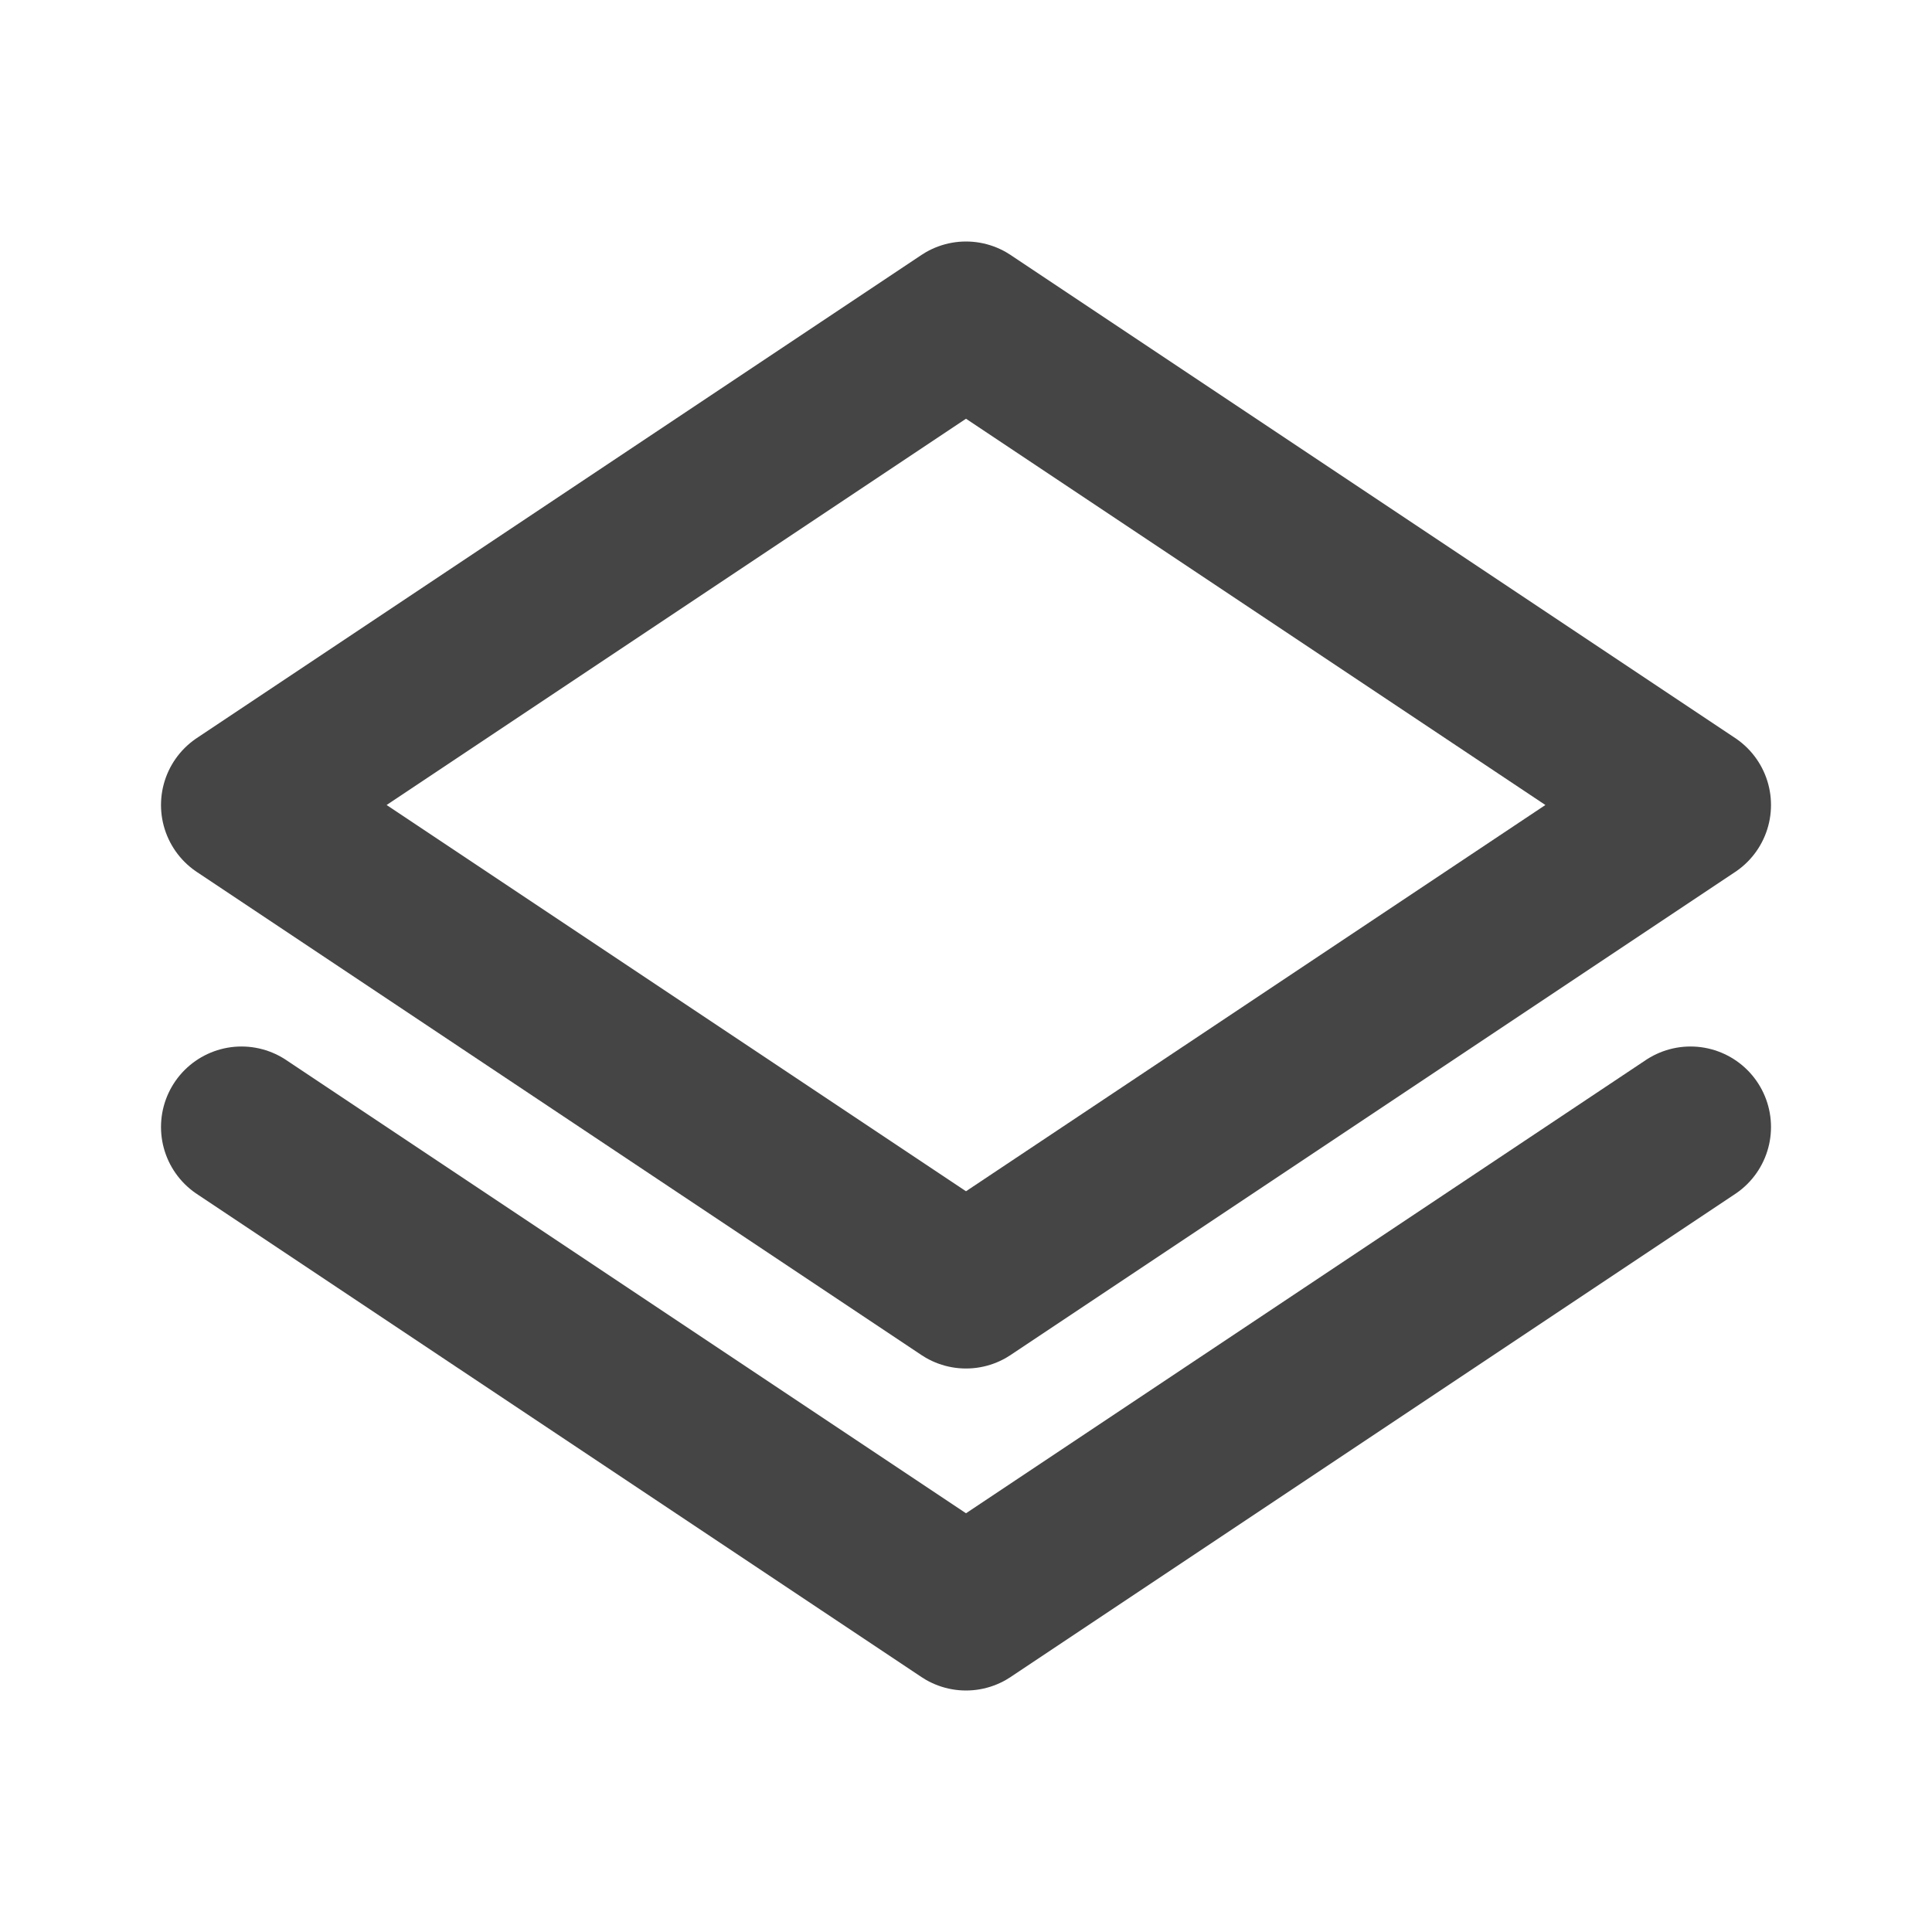
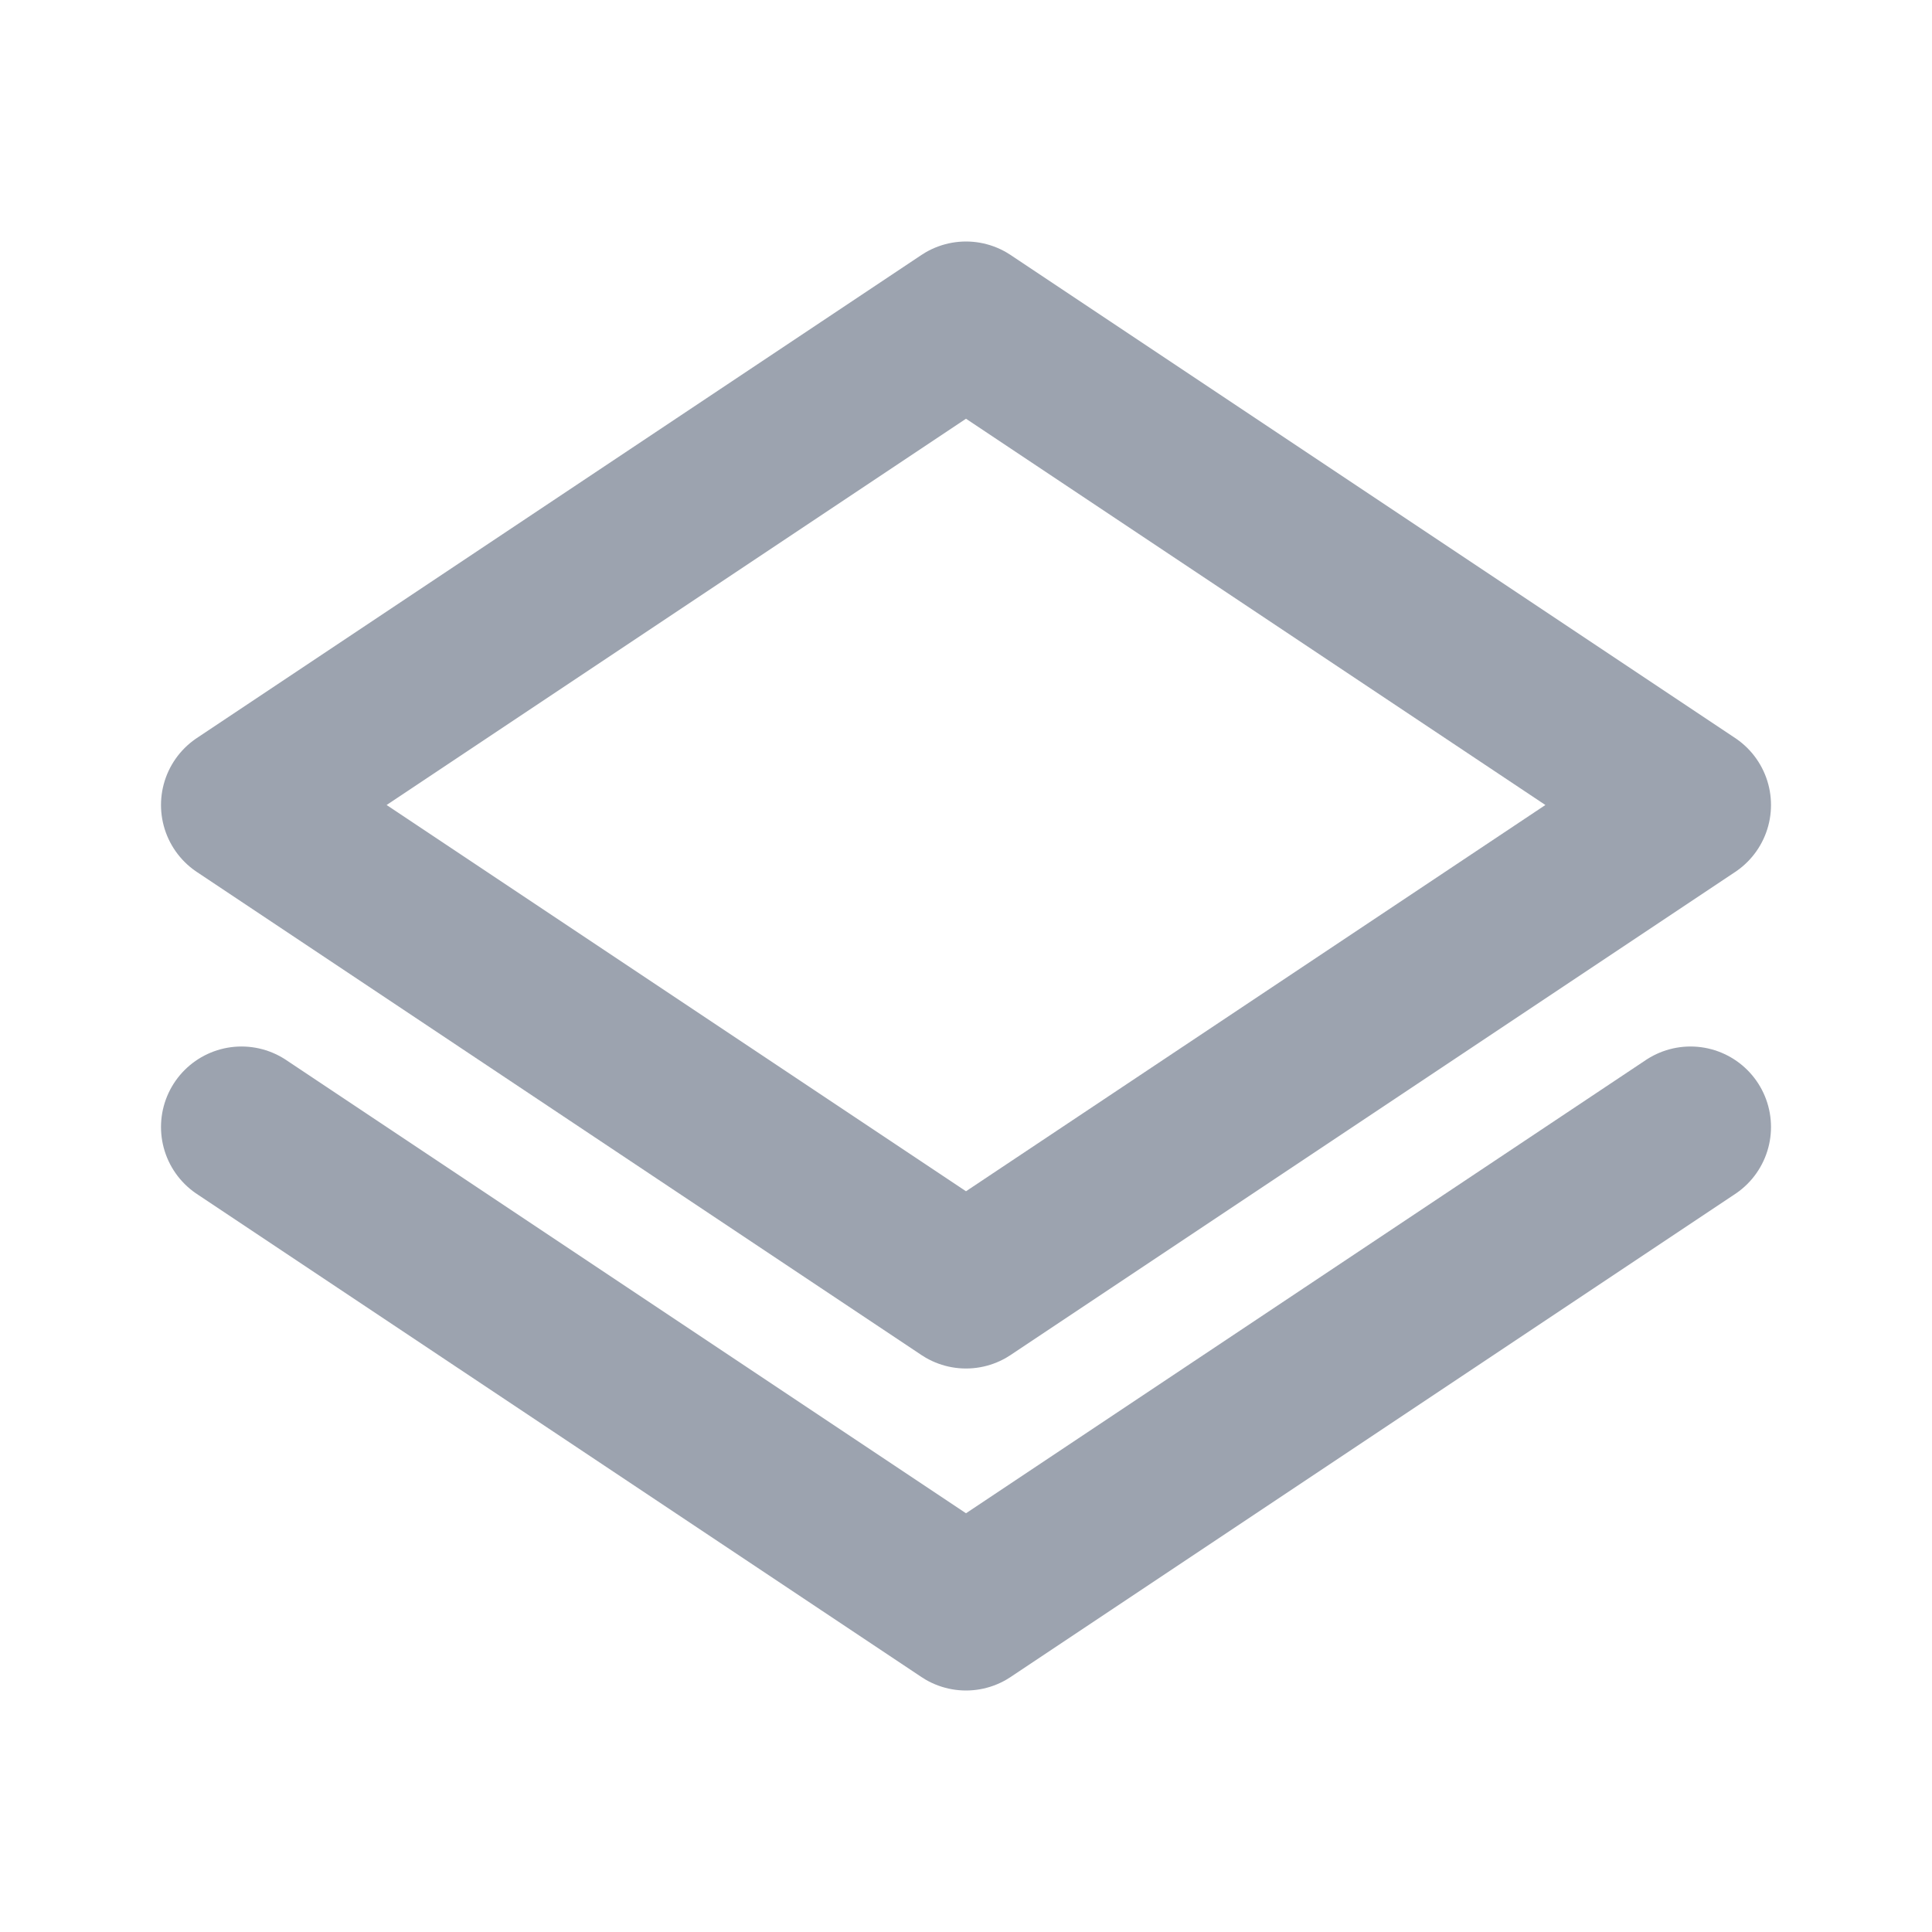
<svg xmlns="http://www.w3.org/2000/svg" width="24" height="24" viewBox="0 0 24 24" fill="none">
-   <path d="M21 14L12 20L3 14M21 10L12 16L3 10L12 4L21 10Z" stroke="#454545" stroke-width="2" stroke-linecap="round" stroke-linejoin="round" />
+   <path d="M21 14L12 20L3 14M21 10L12 16L3 10L12 4L21 10Z" stroke="#9ca3af" stroke-width="2" stroke-linecap="round" stroke-linejoin="round" />
</svg>
